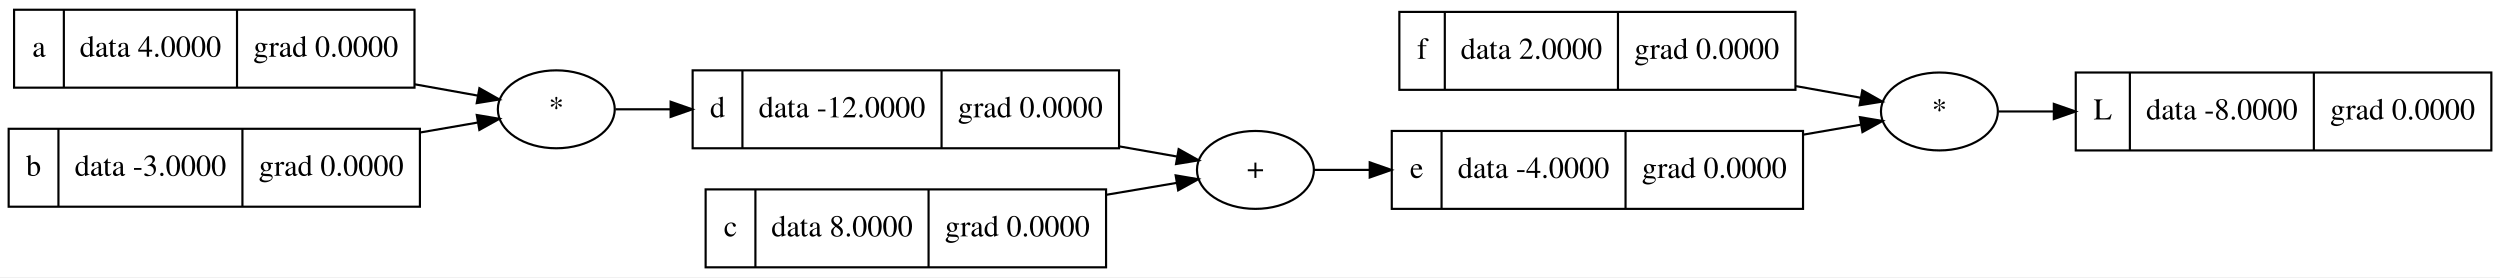
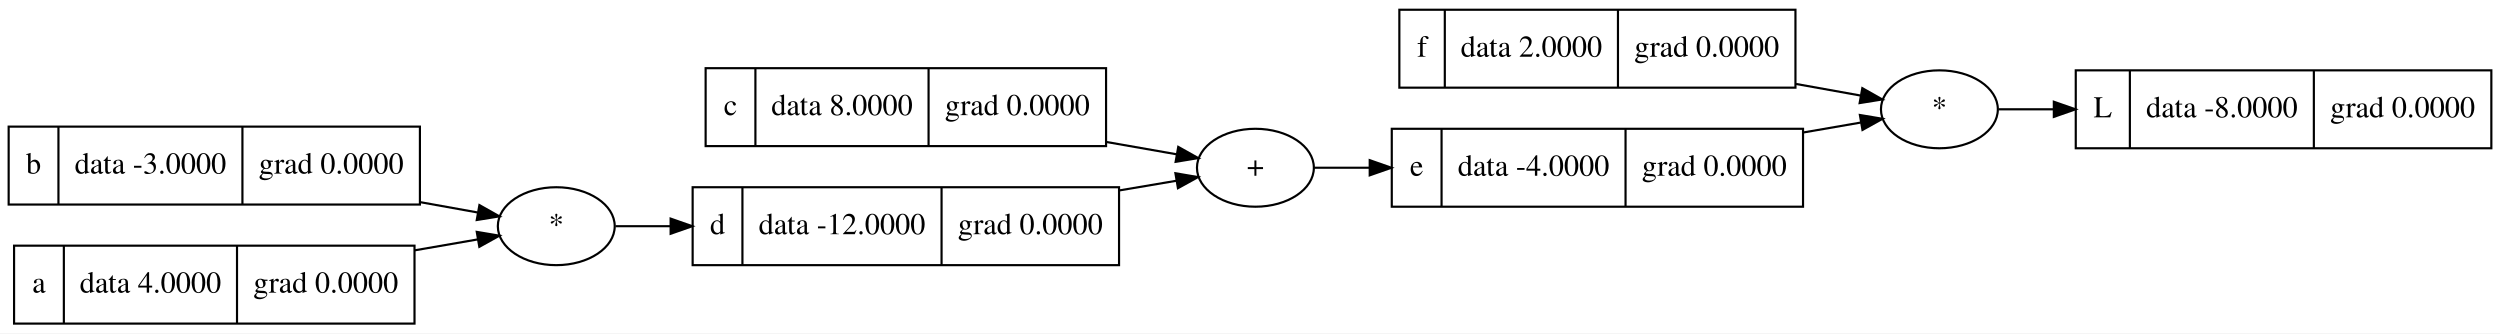
- <svg xmlns="http://www.w3.org/2000/svg" width="1155pt" height="128pt" viewBox="0.00 0.00 1155.00 128.00">
-   <g id="graph0" class="graph" transform="scale(1 1) rotate(0) translate(4 124)">
-     <polygon fill="white" stroke="transparent" points="-4,4 -4,-124 1151,-124 1151,4 -4,4" />
+ <svg xmlns="http://www.w3.org/2000/svg" width="1155pt" height="154pt" viewBox="0.00 0.00 1155.00 154.00">
+   <g id="graph0" class="graph" transform="scale(1 1) rotate(0) translate(4 150)">
+     <polygon fill="white" stroke="transparent" points="-4,4 -4,-150 1151,-150 1151,4 -4,4" />
    <g id="node1" class="node">
-       <polygon fill="none" stroke="black" points="639,-27.5 639,-63.5 829,-63.5 829,-27.5 639,-27.5" />
-       <text text-anchor="middle" x="650.5" y="-41.8" font-family="Times,serif" font-size="14.00">e</text>
-       <polyline fill="none" stroke="black" points="662,-27.5 662,-63.5 " />
-       <text text-anchor="middle" x="704.5" y="-41.8" font-family="Times,serif" font-size="14.00">data -4.0000</text>
-       <polyline fill="none" stroke="black" points="747,-27.5 747,-63.5 " />
-       <text text-anchor="middle" x="788" y="-41.8" font-family="Times,serif" font-size="14.00">grad 0.0000</text>
+       <polygon fill="none" stroke="black" points="316,-27.5 316,-63.5 513,-63.5 513,-27.5 316,-27.5" />
+       <text text-anchor="middle" x="327.5" y="-41.8" font-family="Times,serif" font-size="14.00">d</text>
+       <polyline fill="none" stroke="black" points="339,-27.5 339,-63.5 " />
+       <text text-anchor="middle" x="385" y="-41.8" font-family="Times,serif" font-size="14.00">data -12.0000</text>
+       <polyline fill="none" stroke="black" points="431,-27.5 431,-63.5 " />
+       <text text-anchor="middle" x="472" y="-41.8" font-family="Times,serif" font-size="14.00">grad 0.0000</text>
+     </g>
+     <g id="node4" class="node">
+       <ellipse fill="none" stroke="black" cx="576" cy="-72.5" rx="27" ry="18" />
+       <text text-anchor="middle" x="576" y="-68.8" font-family="Times,serif" font-size="14.00">+</text>
+     </g>
+     <g id="edge8" class="edge">
+       <path fill="none" stroke="black" d="M513.33,-62.06C522.57,-63.62 531.46,-65.13 539.49,-66.49" />
+       <polygon fill="black" stroke="black" points="539.04,-69.96 549.48,-68.18 540.21,-63.06 539.04,-69.96" />
+     </g>
+     <g id="node2" class="node">
+       <ellipse fill="none" stroke="black" cx="253" cy="-45.5" rx="27" ry="18" />
+       <text text-anchor="middle" x="253" y="-41.8" font-family="Times,serif" font-size="14.00">*</text>
+     </g>
+     <g id="edge1" class="edge">
+       <path fill="none" stroke="black" d="M280.34,-45.5C287.81,-45.5 296.44,-45.5 305.64,-45.5" />
+       <polygon fill="black" stroke="black" points="305.83,-49 315.83,-45.5 305.83,-42 305.83,-49" />
+     </g>
+     <g id="node3" class="node">
+       <polygon fill="none" stroke="black" points="639,-54.5 639,-90.5 829,-90.5 829,-54.5 639,-54.5" />
+       <text text-anchor="middle" x="650.5" y="-68.8" font-family="Times,serif" font-size="14.00">e</text>
+       <polyline fill="none" stroke="black" points="662,-54.5 662,-90.5 " />
+       <text text-anchor="middle" x="704.5" y="-68.8" font-family="Times,serif" font-size="14.00">data -4.0000</text>
+       <polyline fill="none" stroke="black" points="747,-54.5 747,-90.5 " />
+       <text text-anchor="middle" x="788" y="-68.8" font-family="Times,serif" font-size="14.00">grad 0.0000</text>
+     </g>
+     <g id="node6" class="node">
+       <ellipse fill="none" stroke="black" cx="892" cy="-99.5" rx="27" ry="18" />
+       <text text-anchor="middle" x="892" y="-95.8" font-family="Times,serif" font-size="14.00">*</text>
+     </g>
+     <g id="edge7" class="edge">
+       <path fill="none" stroke="black" d="M829.34,-88.83C838.62,-90.44 847.58,-91.99 855.66,-93.38" />
+       <polygon fill="black" stroke="black" points="855.27,-96.87 865.72,-95.12 856.46,-89.97 855.27,-96.87" />
+     </g>
+     <g id="edge2" class="edge">
+       <path fill="none" stroke="black" d="M603.11,-72.5C610.63,-72.5 619.32,-72.5 628.58,-72.5" />
+       <polygon fill="black" stroke="black" points="628.81,-76 638.81,-72.5 628.81,-69 628.81,-76" />
+     </g>
+     <g id="node5" class="node">
+       <polygon fill="none" stroke="black" points="955,-81.5 955,-117.5 1147,-117.5 1147,-81.5 955,-81.5" />
+       <text text-anchor="middle" x="967.5" y="-95.8" font-family="Times,serif" font-size="14.00">L</text>
+       <polyline fill="none" stroke="black" points="980,-81.5 980,-117.5 " />
+       <text text-anchor="middle" x="1022.5" y="-95.8" font-family="Times,serif" font-size="14.00">data -8.0000</text>
+       <polyline fill="none" stroke="black" points="1065,-81.5 1065,-117.5 " />
+       <text text-anchor="middle" x="1106" y="-95.8" font-family="Times,serif" font-size="14.00">grad 0.0000</text>
+     </g>
+     <g id="edge3" class="edge">
+       <path fill="none" stroke="black" d="M919.28,-99.5C926.78,-99.5 935.44,-99.5 944.67,-99.5" />
+       <polygon fill="black" stroke="black" points="944.87,-103 954.87,-99.5 944.87,-96 944.87,-103" />
+     </g>
+     <g id="node7" class="node">
+       <polygon fill="none" stroke="black" points="642.5,-109.5 642.5,-145.5 825.5,-145.5 825.5,-109.5 642.5,-109.5" />
+       <text text-anchor="middle" x="653" y="-123.8" font-family="Times,serif" font-size="14.00">f</text>
+       <polyline fill="none" stroke="black" points="663.5,-109.5 663.5,-145.5 " />
+       <text text-anchor="middle" x="703.5" y="-123.8" font-family="Times,serif" font-size="14.00">data 2.0000</text>
+       <polyline fill="none" stroke="black" points="743.5,-109.5 743.5,-145.5 " />
+       <text text-anchor="middle" x="784.5" y="-123.8" font-family="Times,serif" font-size="14.00">grad 0.0000</text>
+     </g>
+     <g id="edge5" class="edge">
+       <path fill="none" stroke="black" d="M825.75,-111.21C836.25,-109.33 846.43,-107.5 855.51,-105.87" />
+       <polygon fill="black" stroke="black" points="856.39,-109.27 865.62,-104.06 855.15,-102.38 856.39,-109.27" />
    </g>
    <g id="node8" class="node">
-       <ellipse fill="none" stroke="black" cx="892" cy="-72.5" rx="27" ry="18" />
-       <text text-anchor="middle" x="892" y="-68.8" font-family="Times,serif" font-size="14.00">*</text>
+       <polygon fill="none" stroke="black" points="322,-82.5 322,-118.5 507,-118.5 507,-82.5 322,-82.5" />
+       <text text-anchor="middle" x="333.5" y="-96.8" font-family="Times,serif" font-size="14.00">c</text>
+       <polyline fill="none" stroke="black" points="345,-82.5 345,-118.5 " />
+       <text text-anchor="middle" x="385" y="-96.8" font-family="Times,serif" font-size="14.00">data 8.0000</text>
+       <polyline fill="none" stroke="black" points="425,-82.5 425,-118.5 " />
+       <text text-anchor="middle" x="466" y="-96.8" font-family="Times,serif" font-size="14.00">grad 0.0000</text>
    </g>
-     <g id="edge5" class="edge">
-       <path fill="none" stroke="black" d="M829.34,-61.83C838.62,-63.44 847.58,-64.99 855.66,-66.38" />
-       <polygon fill="black" stroke="black" points="855.27,-69.87 865.72,-68.12 856.46,-62.97 855.27,-69.87" />
+     <g id="edge9" class="edge">
+       <path fill="none" stroke="black" d="M507.36,-84.37C518.75,-82.37 529.8,-80.43 539.56,-78.72" />
+       <polygon fill="black" stroke="black" points="540.35,-82.14 549.59,-76.96 539.14,-75.24 540.35,-82.14" />
    </g>
-     <g id="node2" class="node">
-       <ellipse fill="none" stroke="black" cx="576" cy="-45.5" rx="27" ry="18" />
-       <text text-anchor="middle" x="576" y="-41.8" font-family="Times,serif" font-size="14.00">+</text>
+     <g id="node9" class="node">
+       <polygon fill="none" stroke="black" points="0,-55.5 0,-91.5 190,-91.5 190,-55.5 0,-55.5" />
+       <text text-anchor="middle" x="11.5" y="-69.8" font-family="Times,serif" font-size="14.00">b</text>
+       <polyline fill="none" stroke="black" points="23,-55.5 23,-91.5 " />
+       <text text-anchor="middle" x="65.5" y="-69.8" font-family="Times,serif" font-size="14.00">data -3.0000</text>
+       <polyline fill="none" stroke="black" points="108,-55.5 108,-91.5 " />
+       <text text-anchor="middle" x="149" y="-69.8" font-family="Times,serif" font-size="14.00">grad 0.0000</text>
    </g>
-     <g id="edge1" class="edge">
-       <path fill="none" stroke="black" d="M603.11,-45.5C610.63,-45.5 619.32,-45.5 628.58,-45.5" />
-       <polygon fill="black" stroke="black" points="628.81,-49 638.81,-45.5 628.81,-42 628.81,-49" />
+     <g id="edge6" class="edge">
+       <path fill="none" stroke="black" d="M190.34,-56.57C199.62,-54.9 208.58,-53.29 216.66,-51.84" />
+       <polygon fill="black" stroke="black" points="217.49,-55.25 226.72,-50.04 216.26,-48.36 217.49,-55.25" />
    </g>
-     <g id="node3" class="node">
-       <polygon fill="none" stroke="black" points="316,-55.5 316,-91.5 513,-91.5 513,-55.5 316,-55.5" />
-       <text text-anchor="middle" x="327.5" y="-69.8" font-family="Times,serif" font-size="14.00">d</text>
-       <polyline fill="none" stroke="black" points="339,-55.5 339,-91.5 " />
-       <text text-anchor="middle" x="385" y="-69.8" font-family="Times,serif" font-size="14.00">data -12.0000</text>
-       <polyline fill="none" stroke="black" points="431,-55.5 431,-91.5 " />
-       <text text-anchor="middle" x="472" y="-69.8" font-family="Times,serif" font-size="14.00">grad 0.0000</text>
-     </g>
-     <g id="edge7" class="edge">
-       <path fill="none" stroke="black" d="M513.33,-56.33C522.66,-54.69 531.64,-53.11 539.72,-51.69" />
-       <polygon fill="black" stroke="black" points="540.54,-55.1 549.78,-49.93 539.33,-48.21 540.54,-55.1" />
-     </g>
-     <g id="node4" class="node">
-       <ellipse fill="none" stroke="black" cx="253" cy="-73.5" rx="27" ry="18" />
-       <text text-anchor="middle" x="253" y="-69.8" font-family="Times,serif" font-size="14.00">*</text>
-     </g>
-     <g id="edge2" class="edge">
-       <path fill="none" stroke="black" d="M280.34,-73.5C287.81,-73.5 296.44,-73.5 305.64,-73.5" />
-       <polygon fill="black" stroke="black" points="305.83,-77 315.83,-73.5 305.83,-70 305.83,-77" />
-     </g>
-     <g id="node5" class="node">
-       <polygon fill="none" stroke="black" points="2.5,-83.5 2.5,-119.5 187.5,-119.5 187.5,-83.5 2.5,-83.5" />
-       <text text-anchor="middle" x="14" y="-97.8" font-family="Times,serif" font-size="14.00">a</text>
-       <polyline fill="none" stroke="black" points="25.5,-83.5 25.5,-119.5 " />
-       <text text-anchor="middle" x="65.5" y="-97.8" font-family="Times,serif" font-size="14.00">data 4.0000</text>
-       <polyline fill="none" stroke="black" points="105.5,-83.5 105.5,-119.5 " />
-       <text text-anchor="middle" x="146.5" y="-97.8" font-family="Times,serif" font-size="14.00">grad 0.0000</text>
+     <g id="node10" class="node">
+       <polygon fill="none" stroke="black" points="2.5,-0.5 2.5,-36.5 187.5,-36.5 187.5,-0.5 2.5,-0.5" />
+       <text text-anchor="middle" x="14" y="-14.8" font-family="Times,serif" font-size="14.00">a</text>
+       <polyline fill="none" stroke="black" points="25.5,-0.5 25.5,-36.5 " />
+       <text text-anchor="middle" x="65.5" y="-14.8" font-family="Times,serif" font-size="14.00">data 4.0000</text>
+       <polyline fill="none" stroke="black" points="105.5,-0.5 105.5,-36.5 " />
+       <text text-anchor="middle" x="146.5" y="-14.8" font-family="Times,serif" font-size="14.00">grad 0.0000</text>
    </g>
    <g id="edge4" class="edge">
-       <path fill="none" stroke="black" d="M187.65,-85.05C197.94,-83.2 207.91,-81.41 216.81,-79.82" />
-       <polygon fill="black" stroke="black" points="217.48,-83.25 226.71,-78.04 216.25,-76.36 217.48,-83.25" />
-     </g>
-     <g id="node6" class="node">
-       <polygon fill="none" stroke="black" points="322,-0.5 322,-36.5 507,-36.5 507,-0.5 322,-0.5" />
-       <text text-anchor="middle" x="333.5" y="-14.8" font-family="Times,serif" font-size="14.00">c</text>
-       <polyline fill="none" stroke="black" points="345,-0.5 345,-36.5 " />
-       <text text-anchor="middle" x="385" y="-14.8" font-family="Times,serif" font-size="14.00">data 8.0000</text>
-       <polyline fill="none" stroke="black" points="425,-0.5 425,-36.5 " />
-       <text text-anchor="middle" x="466" y="-14.8" font-family="Times,serif" font-size="14.00">grad 0.0000</text>
-     </g>
-     <g id="edge9" class="edge">
-       <path fill="none" stroke="black" d="M507.36,-34.05C518.75,-35.98 529.8,-37.85 539.56,-39.5" />
-       <polygon fill="black" stroke="black" points="539.15,-42.98 549.59,-41.2 540.32,-36.08 539.15,-42.98" />
-     </g>
-     <g id="node7" class="node">
-       <polygon fill="none" stroke="black" points="955,-54.5 955,-90.5 1147,-90.5 1147,-54.5 955,-54.5" />
-       <text text-anchor="middle" x="967.5" y="-68.8" font-family="Times,serif" font-size="14.00">L</text>
-       <polyline fill="none" stroke="black" points="980,-54.5 980,-90.5 " />
-       <text text-anchor="middle" x="1022.5" y="-68.8" font-family="Times,serif" font-size="14.00">data -8.0000</text>
-       <polyline fill="none" stroke="black" points="1065,-54.5 1065,-90.5 " />
-       <text text-anchor="middle" x="1106" y="-68.8" font-family="Times,serif" font-size="14.00">grad 0.0000</text>
-     </g>
-     <g id="edge3" class="edge">
-       <path fill="none" stroke="black" d="M919.28,-72.5C926.78,-72.5 935.44,-72.5 944.67,-72.5" />
-       <polygon fill="black" stroke="black" points="944.87,-76 954.87,-72.5 944.87,-69 944.87,-76" />
-     </g>
-     <g id="node9" class="node">
-       <polygon fill="none" stroke="black" points="0,-28.5 0,-64.5 190,-64.5 190,-28.5 0,-28.5" />
-       <text text-anchor="middle" x="11.5" y="-42.8" font-family="Times,serif" font-size="14.00">b</text>
-       <polyline fill="none" stroke="black" points="23,-28.5 23,-64.5 " />
-       <text text-anchor="middle" x="65.5" y="-42.8" font-family="Times,serif" font-size="14.00">data -3.0000</text>
-       <polyline fill="none" stroke="black" points="108,-28.5 108,-64.5 " />
-       <text text-anchor="middle" x="149" y="-42.8" font-family="Times,serif" font-size="14.00">grad 0.0000</text>
-     </g>
-     <g id="edge8" class="edge">
-       <path fill="none" stroke="black" d="M190.34,-62.83C199.62,-64.44 208.58,-65.99 216.66,-67.38" />
-       <polygon fill="black" stroke="black" points="216.27,-70.87 226.72,-69.12 217.46,-63.97 216.27,-70.87" />
-     </g>
-     <g id="node10" class="node">
-       <polygon fill="none" stroke="black" points="642.5,-82.5 642.5,-118.5 825.5,-118.5 825.5,-82.5 642.5,-82.5" />
-       <text text-anchor="middle" x="653" y="-96.8" font-family="Times,serif" font-size="14.00">f</text>
-       <polyline fill="none" stroke="black" points="663.5,-82.5 663.5,-118.5 " />
-       <text text-anchor="middle" x="703.5" y="-96.8" font-family="Times,serif" font-size="14.00">data 2.0000</text>
-       <polyline fill="none" stroke="black" points="743.5,-82.5 743.5,-118.5 " />
-       <text text-anchor="middle" x="784.5" y="-96.8" font-family="Times,serif" font-size="14.00">grad 0.0000</text>
-     </g>
-     <g id="edge6" class="edge">
-       <path fill="none" stroke="black" d="M825.75,-84.21C836.25,-82.33 846.43,-80.5 855.51,-78.87" />
-       <polygon fill="black" stroke="black" points="856.39,-82.27 865.62,-77.06 855.15,-75.38 856.39,-82.27" />
+       <path fill="none" stroke="black" d="M187.65,-34.36C197.94,-36.14 207.91,-37.87 216.81,-39.41" />
+       <polygon fill="black" stroke="black" points="216.26,-42.87 226.71,-41.12 217.45,-35.97 216.26,-42.87" />
    </g>
  </g>
</svg>
